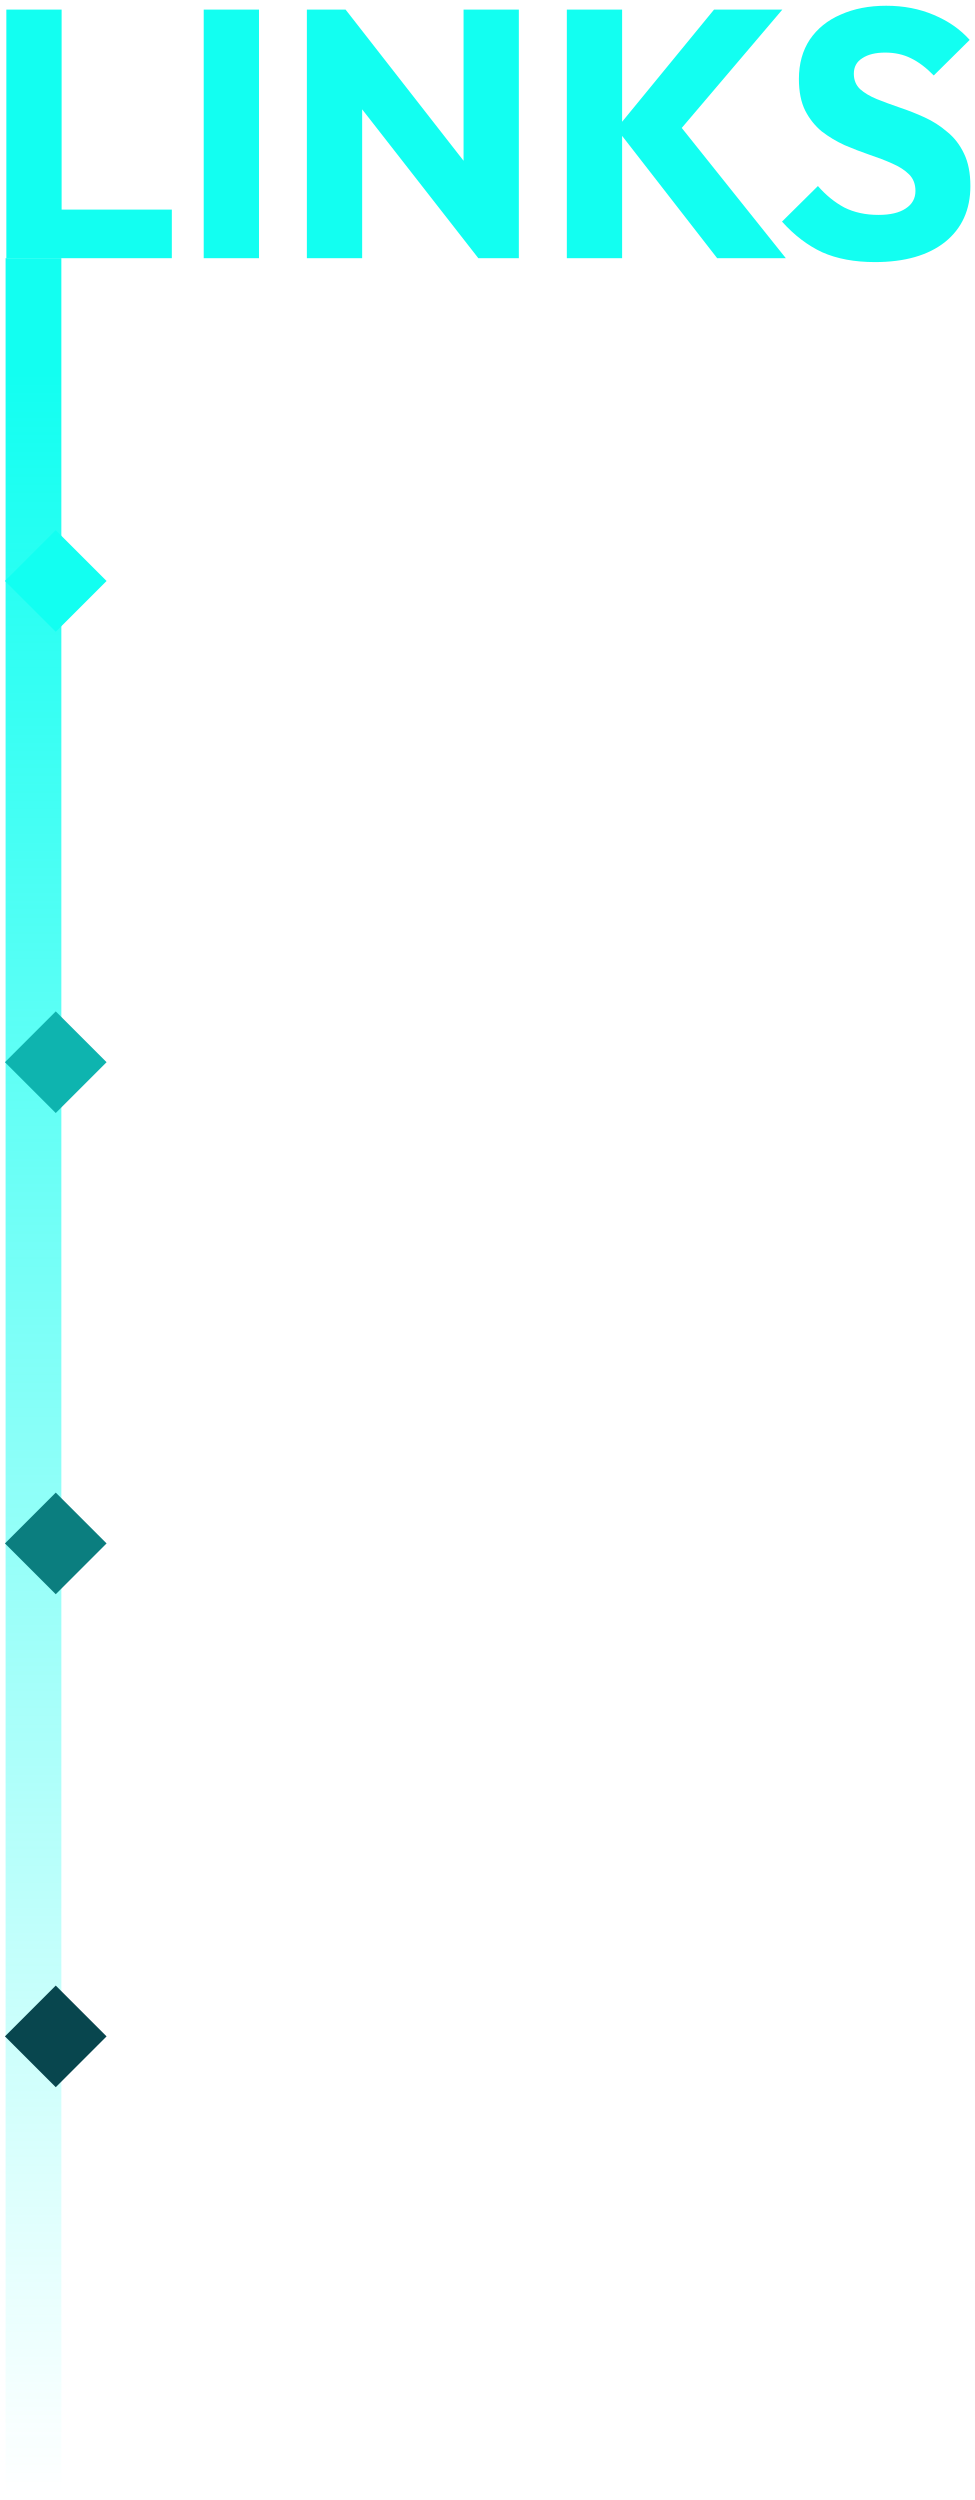
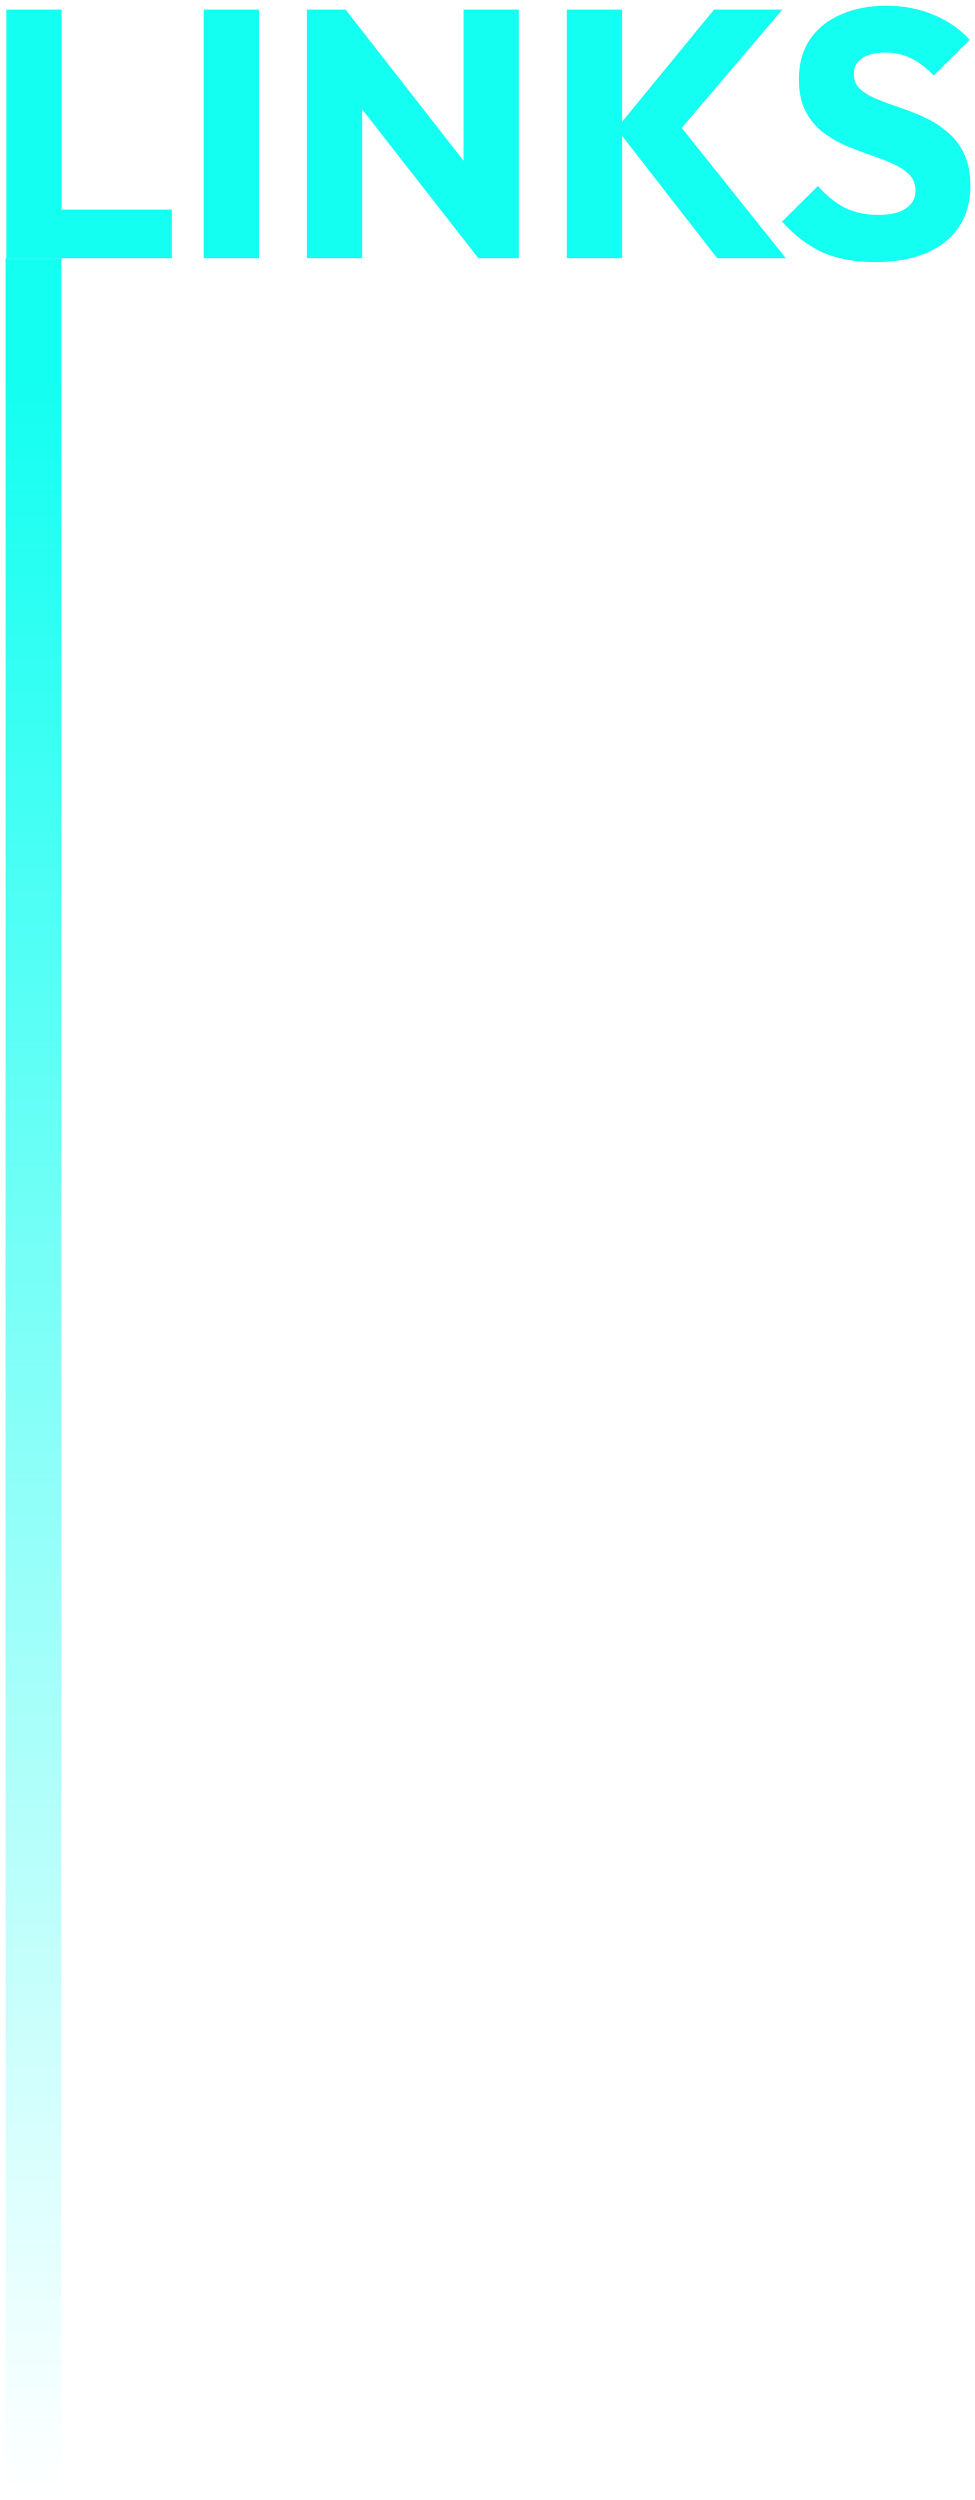
<svg xmlns="http://www.w3.org/2000/svg" width="166" height="426" viewBox="0 0 166 426" fill="none">
  <line x1="5.704" y1="425.011" x2="5.704" y2="43.99" stroke="url(#paint0_linear_0_1)" stroke-width="9.5" />
  <path d="M1.08 44V1.64H10.5V44H1.08ZM8.34 44V35.72H29.28V44H8.34ZM34.713 44V1.64H44.133V44H34.713ZM52.291 44V1.64H58.891L61.711 10.1V44H52.291ZM81.511 44L56.551 12.02L58.891 1.64L83.851 33.62L81.511 44ZM81.511 44L78.991 35.54V1.64H88.411V44H81.511ZM122.208 44L105.048 21.92L121.668 1.64H133.308L114.588 23.66V19.82L133.908 44H122.208ZM96.588 44V1.64H106.008V44H96.588ZM149.093 44.66C145.613 44.66 142.613 44.1 140.093 42.98C137.613 41.82 135.333 40.08 133.253 37.76L139.373 31.7C140.733 33.26 142.233 34.48 143.873 35.36C145.553 36.2 147.493 36.62 149.693 36.62C151.693 36.62 153.233 36.26 154.313 35.54C155.433 34.82 155.993 33.82 155.993 32.54C155.993 31.38 155.633 30.44 154.913 29.72C154.193 29 153.233 28.38 152.033 27.86C150.873 27.34 149.573 26.84 148.133 26.36C146.733 25.88 145.333 25.34 143.933 24.74C142.533 24.1 141.233 23.32 140.033 22.4C138.873 21.44 137.933 20.26 137.213 18.86C136.493 17.42 136.133 15.62 136.133 13.46C136.133 10.86 136.753 8.62 137.993 6.74C139.273 4.86 141.033 3.44 143.273 2.48C145.513 1.48 148.093 0.98 151.013 0.98C153.973 0.98 156.673 1.5 159.113 2.54C161.593 3.58 163.633 5 165.233 6.8L159.113 12.86C157.833 11.54 156.533 10.56 155.213 9.92C153.933 9.28 152.473 8.96 150.833 8.96C149.193 8.96 147.893 9.28 146.933 9.92C145.973 10.52 145.493 11.4 145.493 12.56C145.493 13.64 145.853 14.52 146.573 15.2C147.293 15.84 148.233 16.4 149.393 16.88C150.593 17.36 151.893 17.84 153.293 18.32C154.733 18.8 156.153 19.36 157.553 20C158.953 20.64 160.233 21.46 161.393 22.46C162.593 23.42 163.553 24.66 164.273 26.18C164.993 27.66 165.353 29.5 165.353 31.7C165.353 35.74 163.913 38.92 161.033 41.24C158.153 43.52 154.173 44.66 149.093 44.66Z" fill="#12FFF1" />
-   <path d="M18.16 99L9.5 90.34L0.84 99L9.5 107.66L18.16 99ZM5.5 100.5H9.5V97.5H5.5V100.5Z" fill="#12FFF1" />
-   <path d="M18.16 181L9.5 172.34L0.84 181L9.5 189.66L18.16 181ZM5.5 182.5H9.5V179.5H5.5V182.5Z" fill="#0EB4AF" />
-   <path d="M18.16 263L9.5 254.34L0.84 263L9.5 271.66L18.16 263ZM5.5 264.5H9.5V261.5H5.5V264.5Z" fill="#0B7E7F" />
-   <path d="M18.16 347L9.5 338.34L0.84 347L9.5 355.66L18.16 347ZM5.5 348.5H9.5V345.5H5.5V348.5Z" fill="#08464E" />
  <defs>
    <linearGradient id="paint0_linear_0_1" x1="10.502" y1="63.5" x2="10.503" y2="425" gradientUnits="userSpaceOnUse">
      <stop stop-color="#12FFF1" />
      <stop offset="1" stop-color="#12FFF1" stop-opacity="0" />
    </linearGradient>
  </defs>
</svg>
